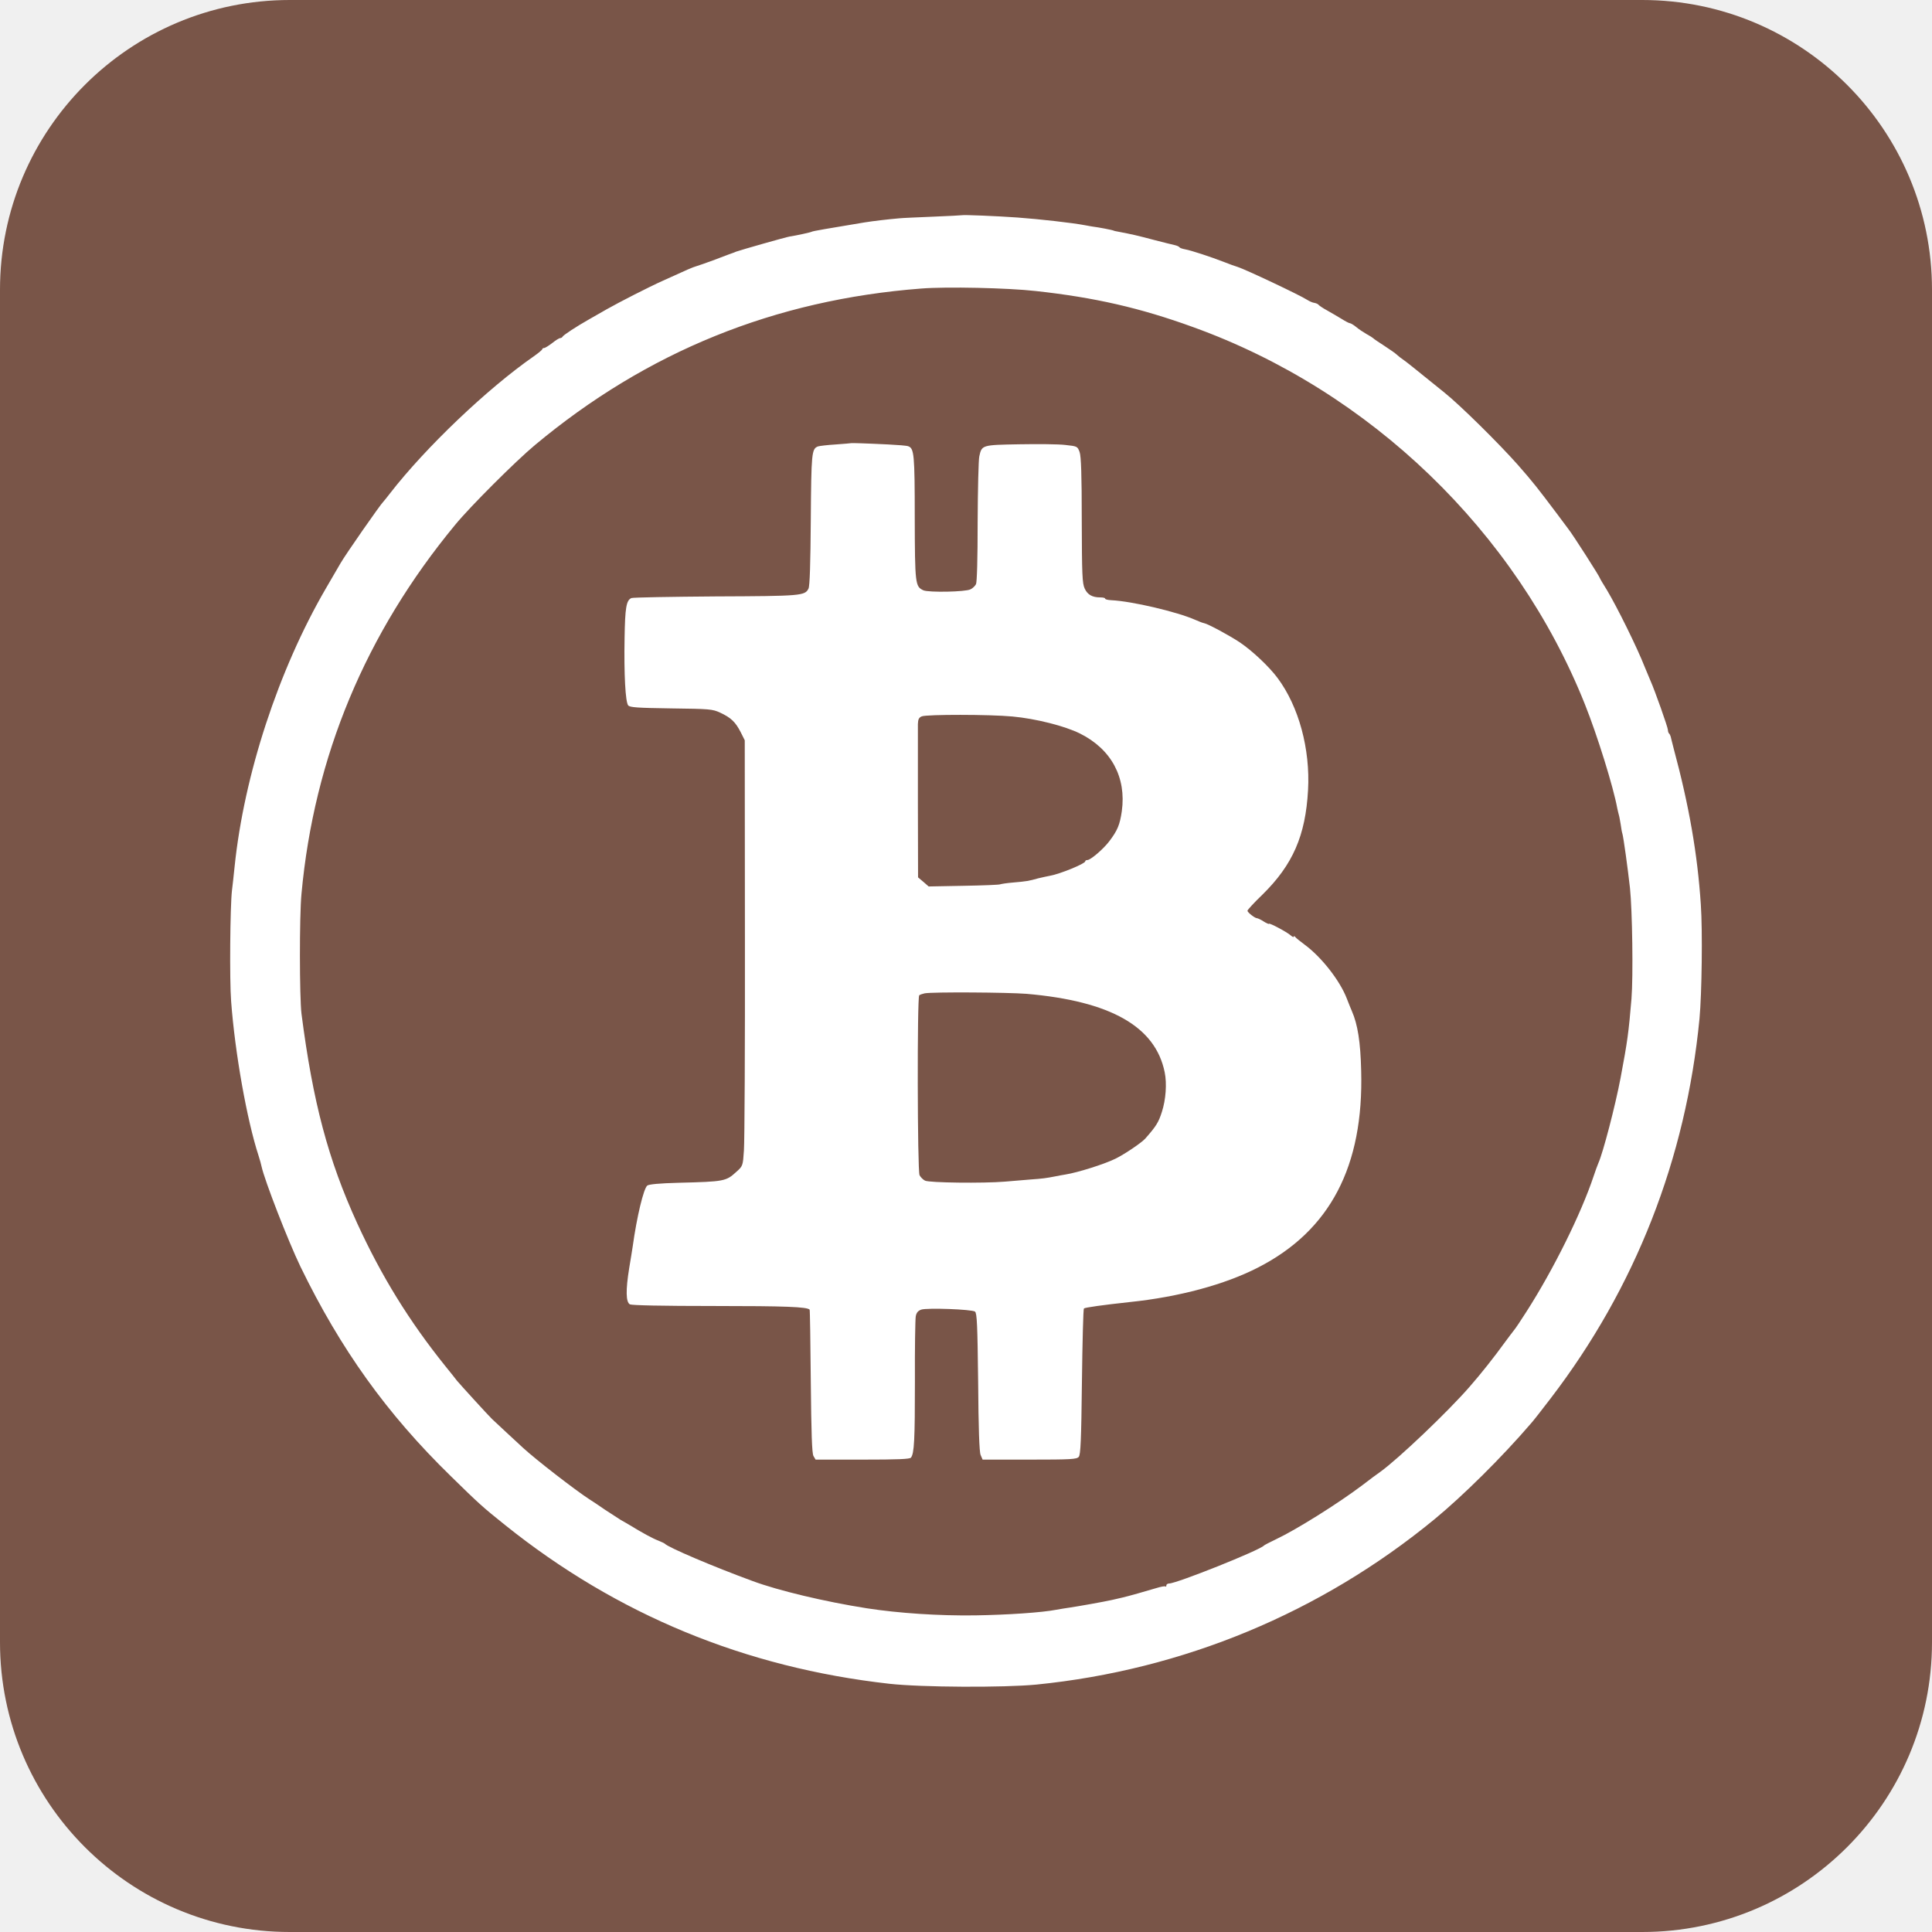
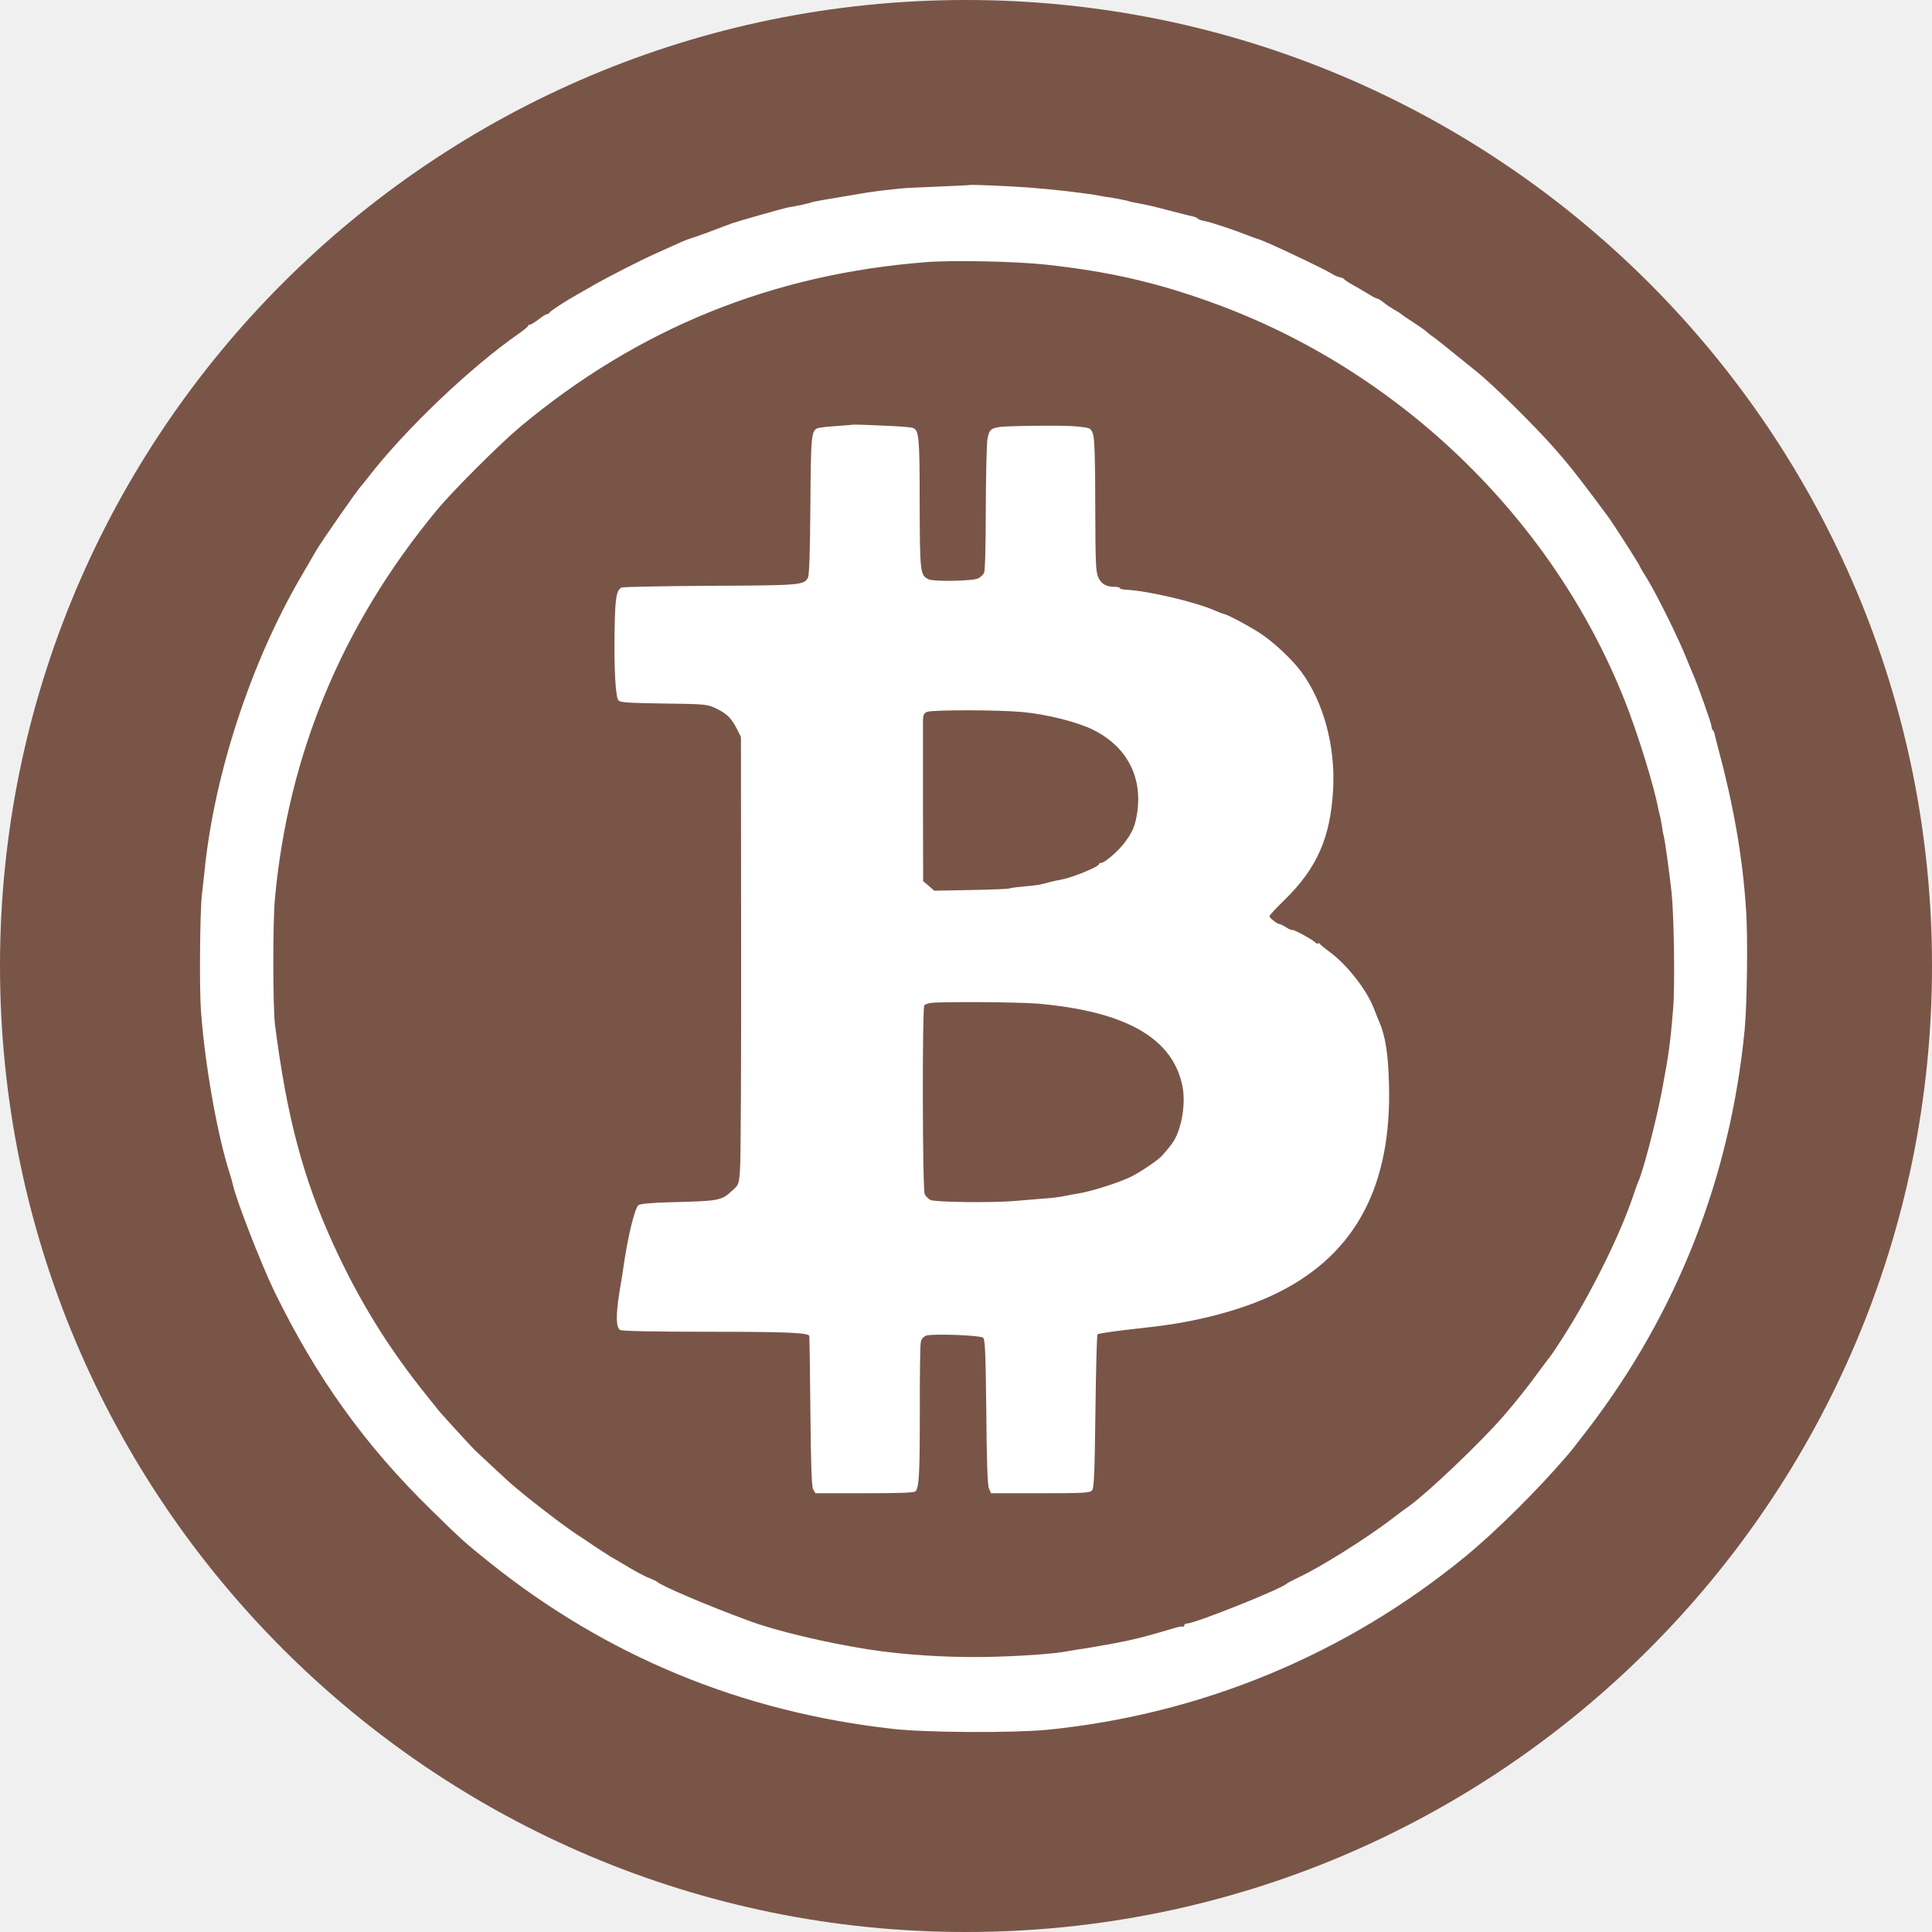
<svg xmlns="http://www.w3.org/2000/svg" fill="#7289da" height="512" width="512" version="1.1" id="svg4979">
  <defs id="defs4983" />
-   <rect width="512" height="512" rx="15%" id="rect4971" style="fill:#795548;fill-opacity:1" />
-   <g style="fill:#ffffff;fill-opacity:1;stroke:none" transform="matrix(0.04386595,0,0,-0.04377287,-24.72598,461.6645)" id="g5148">
+   <circle style="opacity:1;fill:#795548;fill-opacity:1;stroke:none;stroke-width:25.675;stroke-miterlimit:4;stroke-dasharray:none;stroke-opacity:1" id="path817" cx="256" cy="256" r="256" />
+   <g style="fill:#ffffff;fill-opacity:1;stroke:none" transform="matrix(0.04611549,0,0,-0.04601763,-37.12219,474.4165)" id="g5148">
    <path d="m 6377,9244 c -1,-1 -81,-5 -177,-9 -96,-4 -188,-8 -205,-10 -68,-6 -154,-16 -210,-25 -222,-37 -311,-52 -317,-56 -6,-4 -93,-23 -133,-29 -21,-3 -298,-82 -325,-92 -8,-4 -17,-7 -20,-8 -3,-1 -14,-5 -25,-9 -11,-4 -54,-20 -95,-36 -41,-15 -86,-31 -100,-35 -24,-7 -51,-19 -200,-87 -91,-41 -262,-129 -340,-173 -36,-21 -85,-49 -110,-63 -74,-42 -155,-95 -158,-104 -2,-4 -8,-8 -14,-8 -6,0 -27,-13 -48,-30 -21,-16 -43,-30 -49,-30 -6,0 -11,-3 -11,-7 -1,-5 -24,-24 -51,-43 -280,-195 -654,-552 -869,-830 -19,-25 -37,-47 -40,-50 -16,-14 -230,-322 -259,-373 -10,-18 -51,-87 -90,-155 -285,-492 -493,-1127 -550,-1682 -6,-58 -13,-123 -16,-145 -11,-95 -15,-542 -5,-670 23,-311 95,-718 166,-936 8,-25 16,-54 18,-65 18,-83 160,-450 235,-606 242,-499 522,-891 908,-1268 170,-167 192,-187 328,-296 676,-543 1450,-863 2321,-961 196,-22 692,-24 889,-5 886,89 1718,435 2405,1001 172,142 407,375 581,578 15,16 69,86 121,154 512,670 817,1451 899,2299 14,150 19,532 8,690 -20,306 -71,599 -164,945 -8,33 -17,65 -18,72 -2,7 -6,16 -10,19 -4,4 -7,14 -7,22 0,15 -79,239 -105,297 -7,17 -23,54 -35,84 -46,118 -167,363 -228,465 -23,37 -42,69 -42,71 0,8 -166,268 -192,300 -4,6 -36,48 -70,94 -115,153 -142,188 -234,293 -113,128 -349,362 -444,438 -190,154 -231,187 -250,200 -12,8 -29,21 -37,29 -8,8 -42,32 -76,54 -34,22 -64,42 -67,46 -3,3 -21,15 -40,25 -19,11 -48,30 -63,43 -16,13 -33,23 -38,23 -5,0 -28,12 -50,26 -23,14 -62,37 -87,51 -26,14 -49,30 -52,34 -3,5 -15,10 -25,12 -11,1 -31,10 -45,19 -41,27 -372,184 -420,199 -14,4 -50,17 -80,29 -82,32 -201,71 -235,77 -16,3 -32,8 -35,12 -3,5 -16,11 -30,14 -14,3 -70,17 -124,31 -106,28 -127,33 -221,51 -11,2 -21,4 -22,5 -5,4 -94,21 -128,25 -5,1 -26,4 -45,8 -79,15 -274,37 -410,47 -125,9 -328,17 -333,14 z m 443,-459 c 356,-39 632,-102 953,-219 1069,-387 1950,-1238 2366,-2284 75,-188 172,-501 195,-628 3,-13 7,-32 10,-42 3,-9 7,-35 11,-57 3,-22 7,-47 10,-55 7,-23 33,-213 46,-330 14,-134 20,-533 9,-670 -17,-204 -24,-257 -66,-480 -32,-169 -106,-453 -134,-515 -5,-11 -18,-47 -29,-80 -76,-228 -243,-565 -404,-817 -34,-54 -69,-106 -77,-115 -8,-10 -33,-43 -55,-73 -65,-90 -143,-189 -213,-269 -130,-150 -429,-435 -538,-514 -18,-12 -67,-49 -110,-82 -148,-112 -399,-269 -519,-326 -38,-18 -72,-36 -75,-39 -23,-28 -528,-230 -573,-230 -9,0 -17,-5 -17,-12 0,-6 -2,-9 -6,-6 -3,3 -26,-1 -52,-9 -56,-17 -179,-52 -207,-58 -11,-3 -40,-9 -65,-15 -49,-11 -207,-39 -255,-46 -16,-2 -52,-8 -80,-13 -87,-17 -296,-31 -490,-34 -221,-3 -461,13 -655,43 -254,40 -534,107 -690,165 -237,87 -511,204 -530,226 -3,3 -21,11 -40,19 -32,12 -93,45 -173,94 -18,11 -41,24 -52,30 -11,7 -53,34 -94,61 -40,28 -84,57 -97,65 -86,56 -322,239 -399,310 -38,35 -165,153 -189,176 -22,21 -191,207 -211,231 -11,14 -42,54 -70,88 -220,274 -387,546 -533,865 -176,386 -268,733 -337,1270 -12,99 -13,588 0,725 76,830 387,1578 929,2235 90,110 365,385 481,482 677,566 1449,880 2335,948 152,12 521,4 690,-15 z" id="path5144" style="fill:#ffffff;fill-opacity:1" />
    <path d="m 5707,7864 c -1,-1 -43,-4 -94,-8 -51,-3 -99,-9 -108,-12 -38,-15 -40,-39 -43,-444 -2,-265 -6,-402 -14,-417 -22,-43 -42,-45 -560,-47 -271,-2 -500,-6 -510,-10 -31,-14 -38,-59 -41,-241 -4,-221 5,-389 22,-409 10,-12 56,-15 259,-18 233,-3 250,-4 297,-26 64,-30 91,-55 123,-117 l 25,-50 1,-1194 c 1,-657 -2,-1237 -6,-1289 -6,-93 -7,-95 -45,-129 -63,-58 -72,-60 -351,-67 -114,-3 -178,-9 -188,-17 -22,-18 -63,-188 -88,-369 -3,-19 -12,-78 -21,-130 -22,-136 -20,-206 4,-220 13,-6 192,-10 513,-10 424,0 557,-5 573,-22 2,-1 5,-196 7,-433 3,-317 7,-436 16,-453 l 13,-22 h 283 c 215,0 286,3 293,12 20,25 24,107 24,462 -1,199 2,375 5,393 4,23 14,34 33,41 35,12 307,2 325,-12 12,-9 15,-81 19,-426 2,-283 7,-424 15,-442 l 12,-28 h 284 c 251,0 285,2 297,17 11,13 15,103 19,454 3,240 8,440 12,444 6,6 113,21 278,39 297,31 574,106 774,209 435,223 639,613 623,1192 -4,173 -21,280 -56,360 -5,11 -19,46 -31,77 -42,109 -154,252 -255,326 -27,20 -53,41 -57,47 -4,5 -8,6 -8,1 0,-5 -9,-1 -19,8 -22,20 -131,78 -131,70 0,-3 -15,3 -32,14 -18,12 -37,20 -41,20 -12,0 -57,35 -57,45 0,5 40,49 90,97 184,181 261,358 276,633 14,249 -56,507 -184,679 -51,69 -152,164 -227,215 -61,41 -194,113 -217,117 -7,1 -31,10 -53,20 -111,49 -383,113 -507,119 -21,1 -38,5 -38,10 0,4 -13,7 -29,7 -48,0 -77,16 -94,53 -15,31 -17,83 -18,414 0,277 -4,387 -13,413 -13,35 -14,35 -87,43 -41,5 -165,6 -277,4 -226,-4 -227,-4 -242,-73 -5,-21 -9,-200 -10,-397 0,-225 -4,-365 -10,-377 -6,-11 -20,-25 -33,-31 -29,-16 -253,-20 -285,-6 -49,23 -51,36 -52,441 0,383 -4,418 -39,431 -9,4 -63,8 -121,11 -142,7 -221,9 -223,8 z m 973,-1655 c 142,-13 318,-58 408,-103 190,-95 281,-266 253,-470 -12,-83 -26,-117 -77,-184 -36,-47 -112,-112 -131,-112 -7,0 -13,-3 -13,-8 0,-14 -154,-77 -212,-87 -18,-3 -51,-11 -73,-16 -57,-16 -69,-18 -149,-25 -39,-3 -75,-9 -80,-11 -4,-3 -104,-7 -220,-9 l -212,-4 -32,28 -32,27 -1,445 c 0,245 0,462 0,483 1,29 6,40 24,47 31,12 409,12 547,-1 z m 85,-1679 c 508,-44 779,-198 835,-475 14,-68 7,-166 -17,-240 -20,-63 -34,-86 -100,-161 -22,-25 -122,-93 -178,-121 -63,-32 -229,-85 -305,-97 -19,-3 -46,-8 -60,-11 -56,-11 -78,-14 -150,-19 -41,-3 -111,-9 -155,-13 -131,-11 -459,-7 -483,6 -12,6 -27,21 -33,33 -13,24 -15,1077 -2,1089 5,4 19,9 33,12 51,9 499,6 615,-3 z" id="path5146" style="fill:#ffffff;fill-opacity:1" />
  </g>
</svg>
